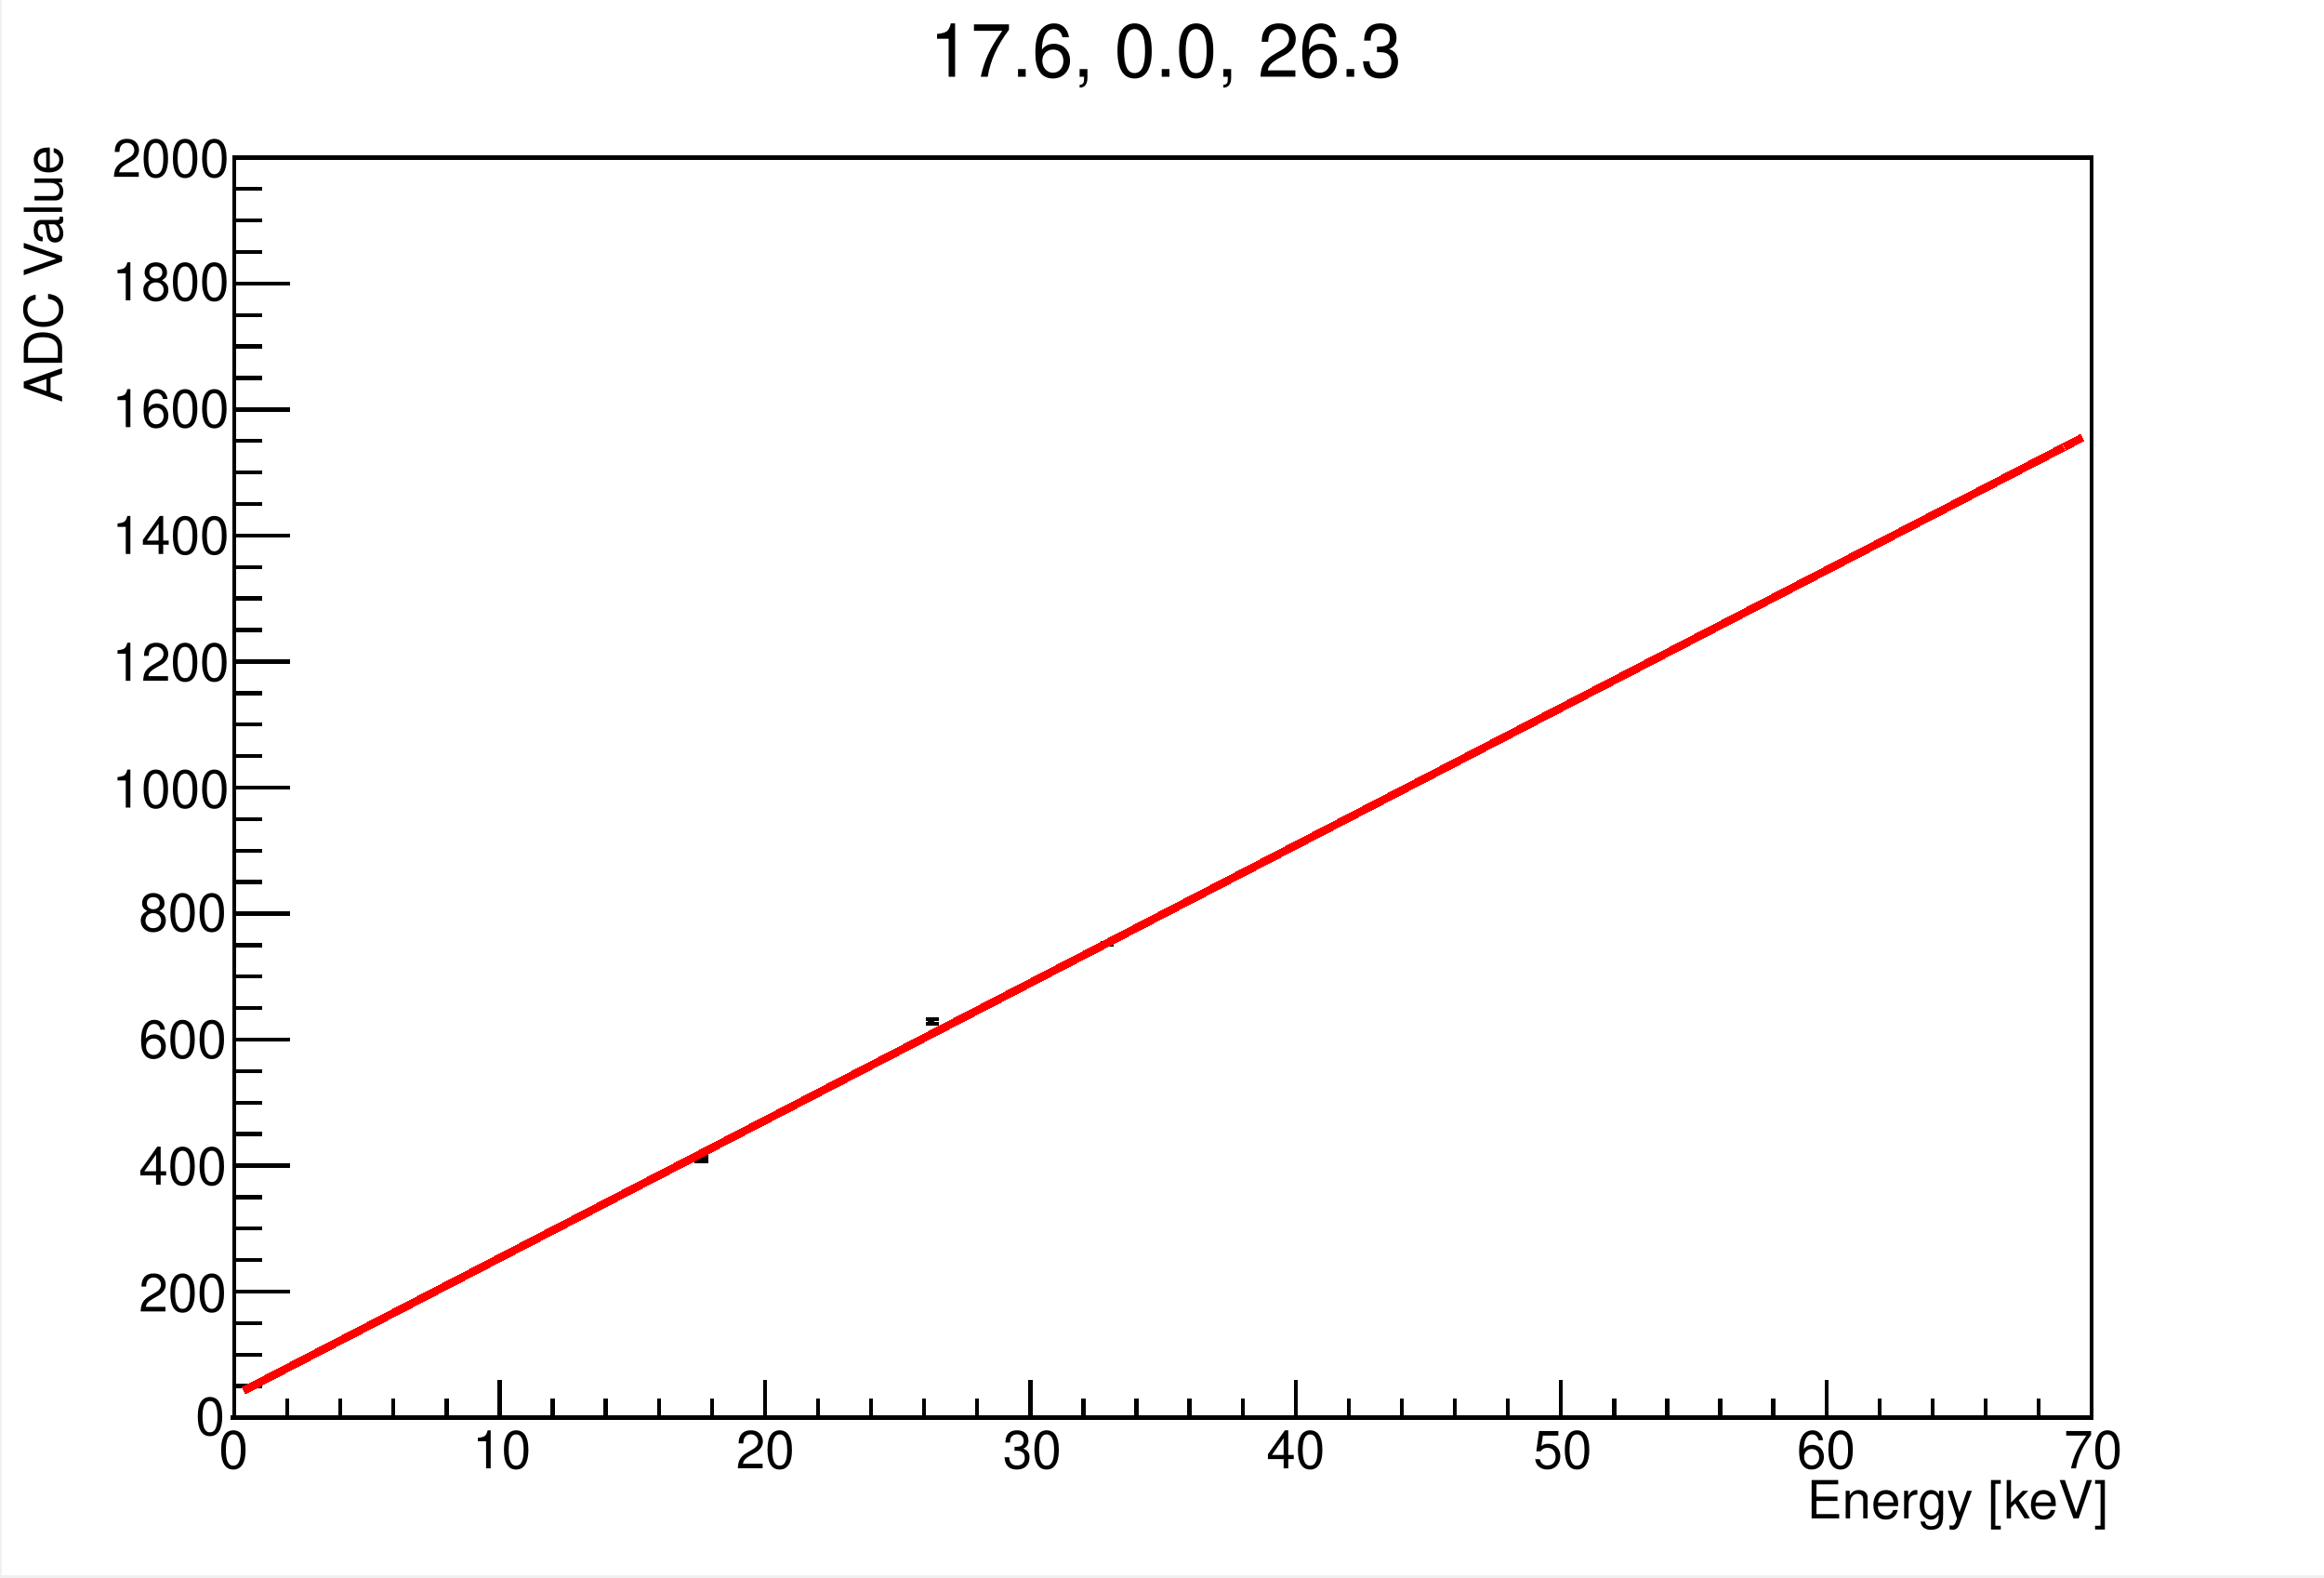
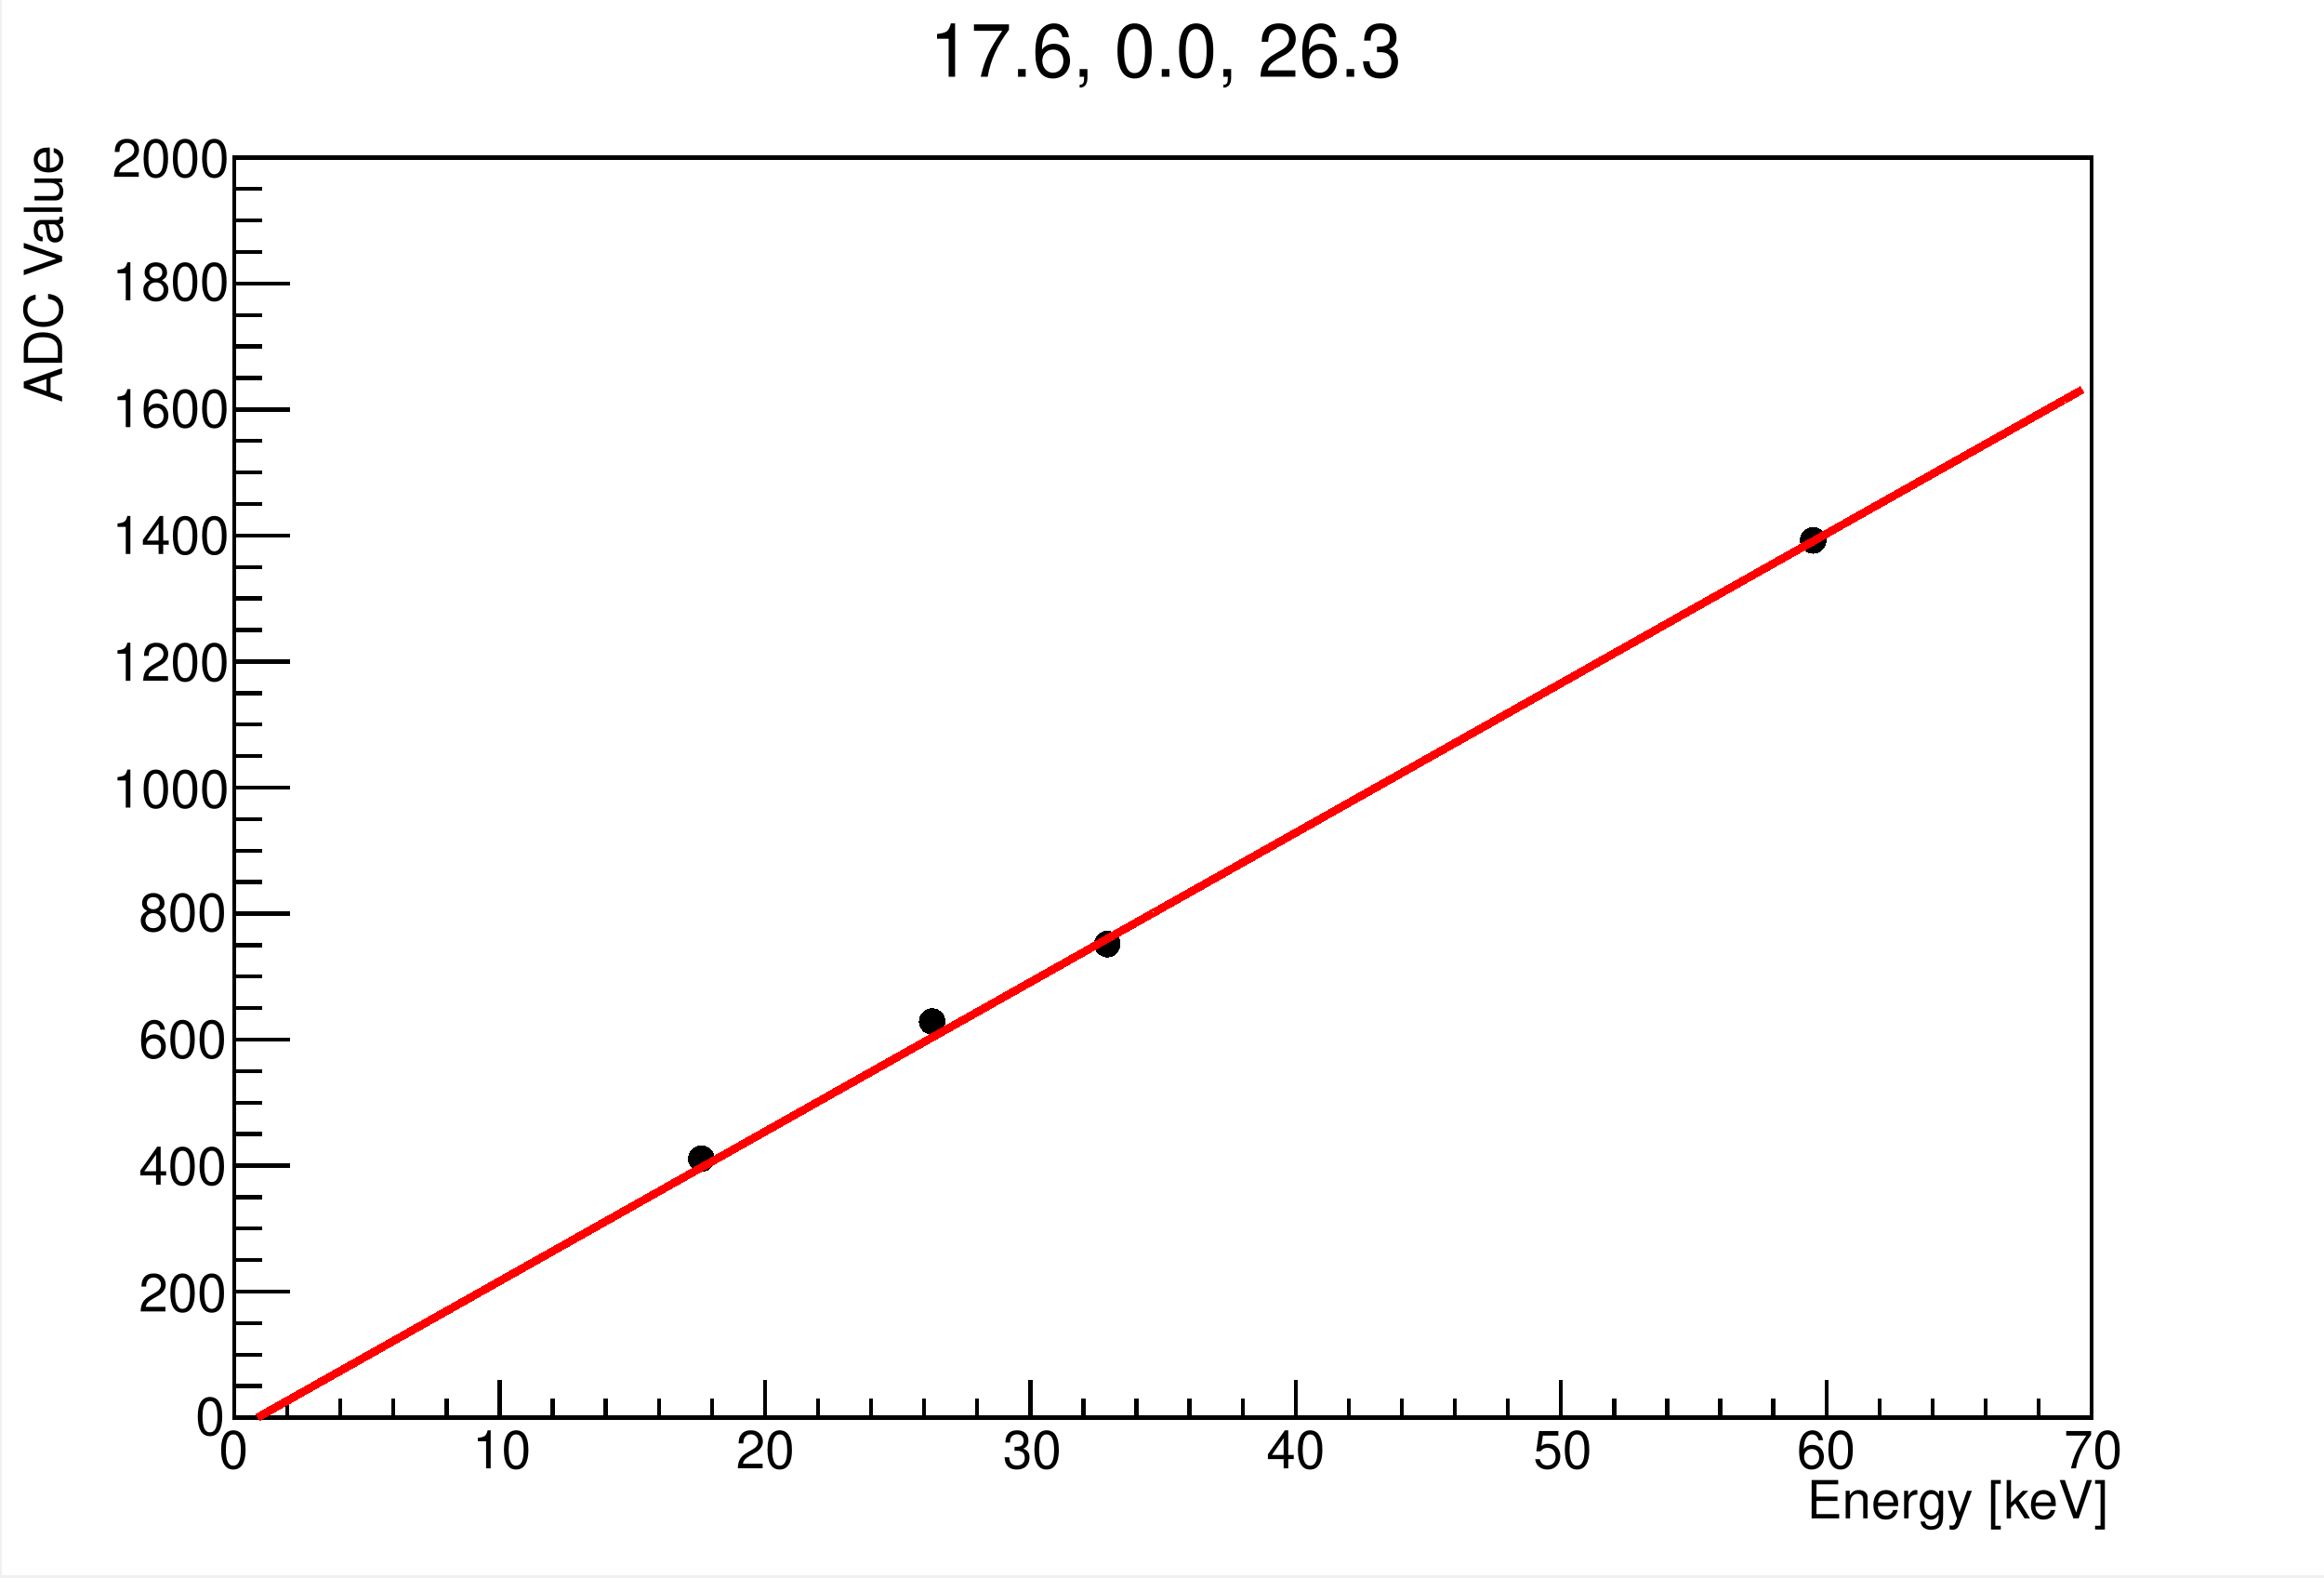
<svg xmlns="http://www.w3.org/2000/svg" width="567.429" height="384.969" viewBox="0 0 567.429 384.969" shape-rendering="crispEdges">
  <defs>
</defs>
  <rect x="0.5" y="0" width="566.929" height="384.469" fill="white" />
  <rect x="57.193" y="38.447" width="453.543" height="307.575" fill="white" />
  <rect x="57.193" y="38.447" width="453.543" height="307.575" fill="none" stroke="black" />
  <rect x="57.193" y="38.447" width="453.543" height="307.575" fill="white" />
  <rect x="57.193" y="38.447" width="453.543" height="307.575" fill="none" stroke="black" />
  <path d="M57.193,346.022h 453.543" fill="none" stroke="black" />
  <path d="M57.193,336.795v 9.227" fill="none" stroke="black" />
  <path d="M70.151,341.409v 4.614" fill="none" stroke="black" />
  <path d="M83.11,341.409v 4.614" fill="none" stroke="black" />
  <path d="M96.068,341.409v 4.614" fill="none" stroke="black" />
  <path d="M109.026,341.409v 4.614" fill="none" stroke="black" />
  <path d="M121.985,336.795v 9.227" fill="none" stroke="black" />
  <path d="M134.943,341.409v 4.614" fill="none" stroke="black" />
  <path d="M147.902,341.409v 4.614" fill="none" stroke="black" />
  <path d="M160.86,341.409v 4.614" fill="none" stroke="black" />
  <path d="M173.818,341.409v 4.614" fill="none" stroke="black" />
  <path d="M186.777,336.795v 9.227" fill="none" stroke="black" />
  <path d="M199.735,341.409v 4.614" fill="none" stroke="black" />
  <path d="M212.693,341.409v 4.614" fill="none" stroke="black" />
  <path d="M225.652,341.409v 4.614" fill="none" stroke="black" />
  <path d="M238.61,341.409v 4.614" fill="none" stroke="black" />
  <path d="M251.569,336.795v 9.227" fill="none" stroke="black" />
  <path d="M264.527,341.409v 4.614" fill="none" stroke="black" />
  <path d="M277.485,341.409v 4.614" fill="none" stroke="black" />
  <path d="M290.444,341.409v 4.614" fill="none" stroke="black" />
  <path d="M303.402,341.409v 4.614" fill="none" stroke="black" />
  <path d="M316.361,336.795v 9.227" fill="none" stroke="black" />
  <path d="M329.319,341.409v 4.614" fill="none" stroke="black" />
  <path d="M342.277,341.409v 4.614" fill="none" stroke="black" />
  <path d="M355.236,341.409v 4.614" fill="none" stroke="black" />
  <path d="M368.194,341.409v 4.614" fill="none" stroke="black" />
  <path d="M381.152,336.795v 9.227" fill="none" stroke="black" />
  <path d="M394.111,341.409v 4.614" fill="none" stroke="black" />
  <path d="M407.069,341.409v 4.614" fill="none" stroke="black" />
  <path d="M420.028,341.409v 4.614" fill="none" stroke="black" />
  <path d="M432.986,341.409v 4.614" fill="none" stroke="black" />
  <path d="M445.944,336.795v 9.227" fill="none" stroke="black" />
  <path d="M458.903,341.409v 4.614" fill="none" stroke="black" />
  <path d="M471.861,341.409v 4.614" fill="none" stroke="black" />
  <path d="M484.819,341.409v 4.614" fill="none" stroke="black" />
  <path d="M497.778,341.409v 4.614" fill="none" stroke="black" />
  <path d="M510.736,336.795v 9.227" fill="none" stroke="black" />
  <text xml:space="preserve" x="53.446" y="358.403" fill="black" font-size="12.845" font-family="Helvetica">0</text>
  <text xml:space="preserve" x="115.352" y="358.403" fill="black" font-size="12.845" font-family="Helvetica">10</text>
  <text xml:space="preserve" x="179.702" y="358.403" fill="black" font-size="12.845" font-family="Helvetica">20</text>
  <text xml:space="preserve" x="244.866" y="358.403" fill="black" font-size="12.845" font-family="Helvetica">30</text>
  <text xml:space="preserve" x="309.216" y="358.403" fill="black" font-size="12.845" font-family="Helvetica">40</text>
  <text xml:space="preserve" x="374.38" y="358.403" fill="black" font-size="12.845" font-family="Helvetica">50</text>
  <text xml:space="preserve" x="438.73" y="358.403" fill="black" font-size="12.845" font-family="Helvetica">60</text>
  <text xml:space="preserve" x="503.894" y="358.403" fill="black" font-size="12.845" font-family="Helvetica">70</text>
  <text xml:space="preserve" x="441.173" y="370.622" fill="black" font-size="12.845" font-family="Helvetica">Energy [keV]</text>
  <path d="M57.193,346.022v -307.575" fill="none" stroke="black" />
  <path d="M70.799,346.022h -13.606" fill="none" stroke="black" />
  <path d="M63.996,338.333h -6.803" fill="none" stroke="black" />
  <path d="M63.996,330.643h -6.803" fill="none" stroke="black" />
  <path d="M63.996,322.954h -6.803" fill="none" stroke="black" />
  <path d="M70.799,315.265h -13.606" fill="none" stroke="black" />
  <path d="M63.996,307.575h -6.803" fill="none" stroke="black" />
  <path d="M63.996,299.886h -6.803" fill="none" stroke="black" />
  <path d="M63.996,292.197h -6.803" fill="none" stroke="black" />
  <path d="M70.799,284.507h -13.606" fill="none" stroke="black" />
  <path d="M63.996,276.818h -6.803" fill="none" stroke="black" />
  <path d="M63.996,269.128h -6.803" fill="none" stroke="black" />
  <path d="M63.996,261.439h -6.803" fill="none" stroke="black" />
  <path d="M70.799,253.75h -13.606" fill="none" stroke="black" />
  <path d="M63.996,246.06h -6.803" fill="none" stroke="black" />
  <path d="M63.996,238.371h -6.803" fill="none" stroke="black" />
  <path d="M63.996,230.682h -6.803" fill="none" stroke="black" />
  <path d="M70.799,222.992h -13.606" fill="none" stroke="black" />
  <path d="M63.996,215.303h -6.803" fill="none" stroke="black" />
  <path d="M63.996,207.613h -6.803" fill="none" stroke="black" />
  <path d="M63.996,199.924h -6.803" fill="none" stroke="black" />
  <path d="M70.799,192.235h -13.606" fill="none" stroke="black" />
  <path d="M63.996,184.545h -6.803" fill="none" stroke="black" />
  <path d="M63.996,176.856h -6.803" fill="none" stroke="black" />
  <path d="M63.996,169.166h -6.803" fill="none" stroke="black" />
  <path d="M70.799,161.477h -13.606" fill="none" stroke="black" />
  <path d="M63.996,153.788h -6.803" fill="none" stroke="black" />
  <path d="M63.996,146.098h -6.803" fill="none" stroke="black" />
  <path d="M63.996,138.409h -6.803" fill="none" stroke="black" />
  <path d="M70.799,130.72h -13.606" fill="none" stroke="black" />
  <path d="M63.996,123.03h -6.803" fill="none" stroke="black" />
  <path d="M63.996,115.341h -6.803" fill="none" stroke="black" />
  <path d="M63.996,107.651h -6.803" fill="none" stroke="black" />
  <path d="M70.799,99.962h -13.606" fill="none" stroke="black" />
  <path d="M63.996,92.273h -6.803" fill="none" stroke="black" />
  <path d="M63.996,84.583h -6.803" fill="none" stroke="black" />
  <path d="M63.996,76.894h -6.803" fill="none" stroke="black" />
  <path d="M70.799,69.204h -13.606" fill="none" stroke="black" />
  <path d="M63.996,61.515h -6.803" fill="none" stroke="black" />
  <path d="M63.996,53.826h -6.803" fill="none" stroke="black" />
  <path d="M63.996,46.136h -6.803" fill="none" stroke="black" />
  <path d="M70.799,38.447h -13.606" fill="none" stroke="black" />
  <text xml:space="preserve" x="47.744" y="350.258" fill="black" font-size="12.845" font-family="Helvetica">0</text>
  <text xml:space="preserve" x="33.897" y="320.119" fill="black" font-size="12.845" font-family="Helvetica">200</text>
  <text xml:space="preserve" x="33.897" y="289.166" fill="black" font-size="12.845" font-family="Helvetica">400</text>
  <text xml:space="preserve" x="33.897" y="258.213" fill="black" font-size="12.845" font-family="Helvetica">600</text>
  <text xml:space="preserve" x="33.897" y="227.26" fill="black" font-size="12.845" font-family="Helvetica">800</text>
  <text xml:space="preserve" x="27.38" y="197.122" fill="black" font-size="12.845" font-family="Helvetica">1000</text>
  <text xml:space="preserve" x="27.38" y="166.169" fill="black" font-size="12.845" font-family="Helvetica">1200</text>
  <text xml:space="preserve" x="27.38" y="135.216" fill="black" font-size="12.845" font-family="Helvetica">1400</text>
  <text xml:space="preserve" x="27.38" y="104.263" fill="black" font-size="12.845" font-family="Helvetica">1600</text>
  <text xml:space="preserve" x="27.38" y="73.31" fill="black" font-size="12.845" font-family="Helvetica">1800</text>
  <text xml:space="preserve" x="27.38" y="43.171" fill="black" font-size="12.845" font-family="Helvetica">2000</text>
  <g transform="rotate(-90,15.162,101.819)">
    <text xml:space="preserve" x="15.162" y="101.819" fill="black" font-size="12.845" font-family="Helvetica"> ADC Value</text>
  </g>
  <path d="M171.227,282.835v -0.555" fill="none" stroke="black" />
  <path d="M169.598,282.279h 3.258" fill="none" stroke="black" />
  <path d="M171.227,282.835v 0.555" fill="none" stroke="black" />
  <path d="M169.598,283.39h 3.258" fill="none" stroke="black" />
  <path d="M227.596,249.354v -0.555" fill="none" stroke="black" />
  <path d="M225.967,248.798h 3.258" fill="none" stroke="black" />
  <path d="M227.596,249.354v 0.555" fill="none" stroke="black" />
  <path d="M225.967,249.909h 3.258" fill="none" stroke="black" />
+   <path d="M442.705,131.907v -0.169" fill="none" stroke="black" />
+   <path d="M441.076,131.738h 3.258" fill="none" stroke="black" />
+   <path d="M442.705,131.907v 0.169" fill="none" stroke="black" />
+   <path d="M441.076,132.076h 3.258" fill="none" stroke="black" />
  <path d="M270.358,230.441v -0.219" fill="none" stroke="black" />
  <path d="M268.729,230.223h 3.258" fill="none" stroke="black" />
  <path d="M270.358,230.441v 0.219" fill="none" stroke="black" />
  <path d="M268.729,230.66h 3.258" fill="none" stroke="black" />
-   <g stroke="black" stroke-width="1" fill="none">
-     <line x1="170.227" y1="282.835" x2="171.227" y2="282.835" />
-     <line x1="56.193" y1="346.022" x2="57.193" y2="346.022" />
-     <line x1="226.596" y1="249.354" x2="227.596" y2="249.354" />
-     <line x1="269.358" y1="230.441" x2="270.358" y2="230.441" />
+   <g fill="black">
+     <circle cx="171.227" cy="282.835" r="3.258" />
+     <circle cx="227.596" cy="249.354" r="3.258" />
+     <circle cx="442.705" cy="131.907" r="3.258" />
+     <circle cx="270.358" cy="230.441" r="3.258" />
  </g>
-   <path d="M59.461,339.464l 4.535, -2.35l 4.535, -2.35l 4.535, -2.35l 4.535, -2.35l 4.535, -2.35l 4.535, -2.35l 4.535, -2.35l 4.535, -2.35l 4.535, -2.35l 4.535, -2.35l 4.535, -2.35l 4.535,  -2.35l 4.535, -2.35l 4.535, -2.35l 4.535, -2.35l 4.535, -2.35l 4.535, -2.35l 4.535, -2.35l 4.535, -2.35l 4.535, -2.35l 4.535, -2.35l 4.535, -2.35l 4.535, -2.35l 4.535, -2.35l 4.535,  -2.35l 4.535, -2.35l 4.535, -2.35l 4.535, -2.35l 4.535, -2.35l 4.535, -2.35l 4.535, -2.35l 4.535, -2.35l 4.535, -2.35l 4.535, -2.35l 4.535, -2.35l 4.535, -2.35l 4.535, -2.35l 4.535,  -2.35l 4.535, -2.35l 4.535, -2.35l 4.535, -2.35l 4.535, -2.35l 4.535, -2.35l 4.535, -2.35l 4.535, -2.35l 4.535, -2.35l 4.535, -2.35l 4.535, -2.35l 4.535, -2.35" fill="none" stroke="#ff0000" stroke-width="2" />
-   <path d="M281.697,224.303l 4.535, -2.35l 4.535, -2.35l 4.535, -2.35l 4.535, -2.35l 4.535, -2.35l 4.535, -2.35l 4.535, -2.35l 4.535, -2.35l 4.535, -2.35l 4.535, -2.35l 4.535, -2.35l 4.535,  -2.35l 4.535, -2.35l 4.535, -2.35l 4.535, -2.35l 4.535, -2.35l 4.535, -2.35l 4.535, -2.35l 4.535, -2.35l 4.535, -2.35l 4.535, -2.35l 4.535, -2.35l 4.535, -2.35l 4.535, -2.35l 4.535,  -2.35l 4.535, -2.35l 4.535, -2.35l 4.535, -2.35l 4.535, -2.35l 4.535, -2.35l 4.535, -2.35l 4.535, -2.35l 4.535, -2.35l 4.535, -2.35l 4.535, -2.35l 4.535, -2.35l 4.535, -2.35l 4.535,  -2.35l 4.535, -2.35l 4.535, -2.35l 4.535, -2.35l 4.535, -2.35l 4.535, -2.35l 4.535, -2.35l 4.535, -2.35l 4.535, -2.35l 4.535, -2.35l 4.535, -2.35l 4.535, -2.35" fill="none" stroke="#ff0000" stroke-width="2" />
-   <path d="M503.933,109.143l 4.535, -2.35" fill="none" stroke="#ff0000" stroke-width="2" />
+   <path d="M62.84,346.022l 1.156, -0.651" fill="none" stroke="#ff0000" stroke-width="2" />
+   <path d="M63.996,345.371l 4.535, -2.554l 4.535, -2.554l 4.535, -2.554l 4.535, -2.554l 4.535, -2.554l 4.535, -2.554l 4.535, -2.554l 4.535, -2.554l 4.535, -2.554l 4.535, -2.554l 4.535, -2.554l 4.535,  -2.554l 4.535, -2.554l 4.535, -2.554l 4.535, -2.554l 4.535, -2.554l 4.535, -2.554l 4.535, -2.554l 4.535, -2.554l 4.535, -2.554l 4.535, -2.554l 4.535, -2.554l 4.535, -2.554l 4.535, -2.554l 4.535,  -2.554l 4.535, -2.554l 4.535, -2.554l 4.535, -2.554l 4.535, -2.554l 4.535, -2.554l 4.535, -2.554l 4.535, -2.554l 4.535, -2.554l 4.535, -2.554l 4.535, -2.554l 4.535, -2.554l 4.535, -2.554l 4.535,  -2.554l 4.535, -2.554l 4.535, -2.554l 4.535, -2.554l 4.535, -2.554l 4.535, -2.554l 4.535, -2.554l 4.535, -2.554l 4.535, -2.554l 4.535, -2.554l 4.535, -2.554" fill="none" stroke="#ff0000" stroke-width="2" />
+   <path d="M281.697,222.779l 4.535, -2.554l 4.535, -2.554l 4.535, -2.554l 4.535, -2.554l 4.535, -2.554l 4.535, -2.554l 4.535, -2.554l 4.535, -2.554l 4.535, -2.554l 4.535, -2.554l 4.535, -2.554l 4.535,  -2.554l 4.535, -2.554l 4.535, -2.554l 4.535, -2.554l 4.535, -2.554l 4.535, -2.554l 4.535, -2.554l 4.535, -2.554l 4.535, -2.554l 4.535, -2.554l 4.535, -2.554l 4.535, -2.554l 4.535, -2.554l 4.535,  -2.554l 4.535, -2.554l 4.535, -2.554l 4.535, -2.554l 4.535, -2.554l 4.535, -2.554l 4.535, -2.554l 4.535, -2.554l 4.535, -2.554l 4.535, -2.554l 4.535, -2.554l 4.535, -2.554l 4.535, -2.554l 4.535,  -2.554l 4.535, -2.554l 4.535, -2.554l 4.535, -2.554l 4.535, -2.554l 4.535, -2.554l 4.535, -2.554l 4.535, -2.554l 4.535, -2.554l 4.535, -2.554l 4.535, -2.554l 4.535, -2.554" fill="none" stroke="#ff0000" stroke-width="2" />
+   <path d="M503.933,97.633l 4.535, -2.554" fill="none" stroke="#ff0000" stroke-width="2" />
  <text xml:space="preserve" x="226.946" y="18.735" fill="black" font-size="18.032" font-family="Helvetica">17.6, 0.0, 26.3</text>
</svg>
